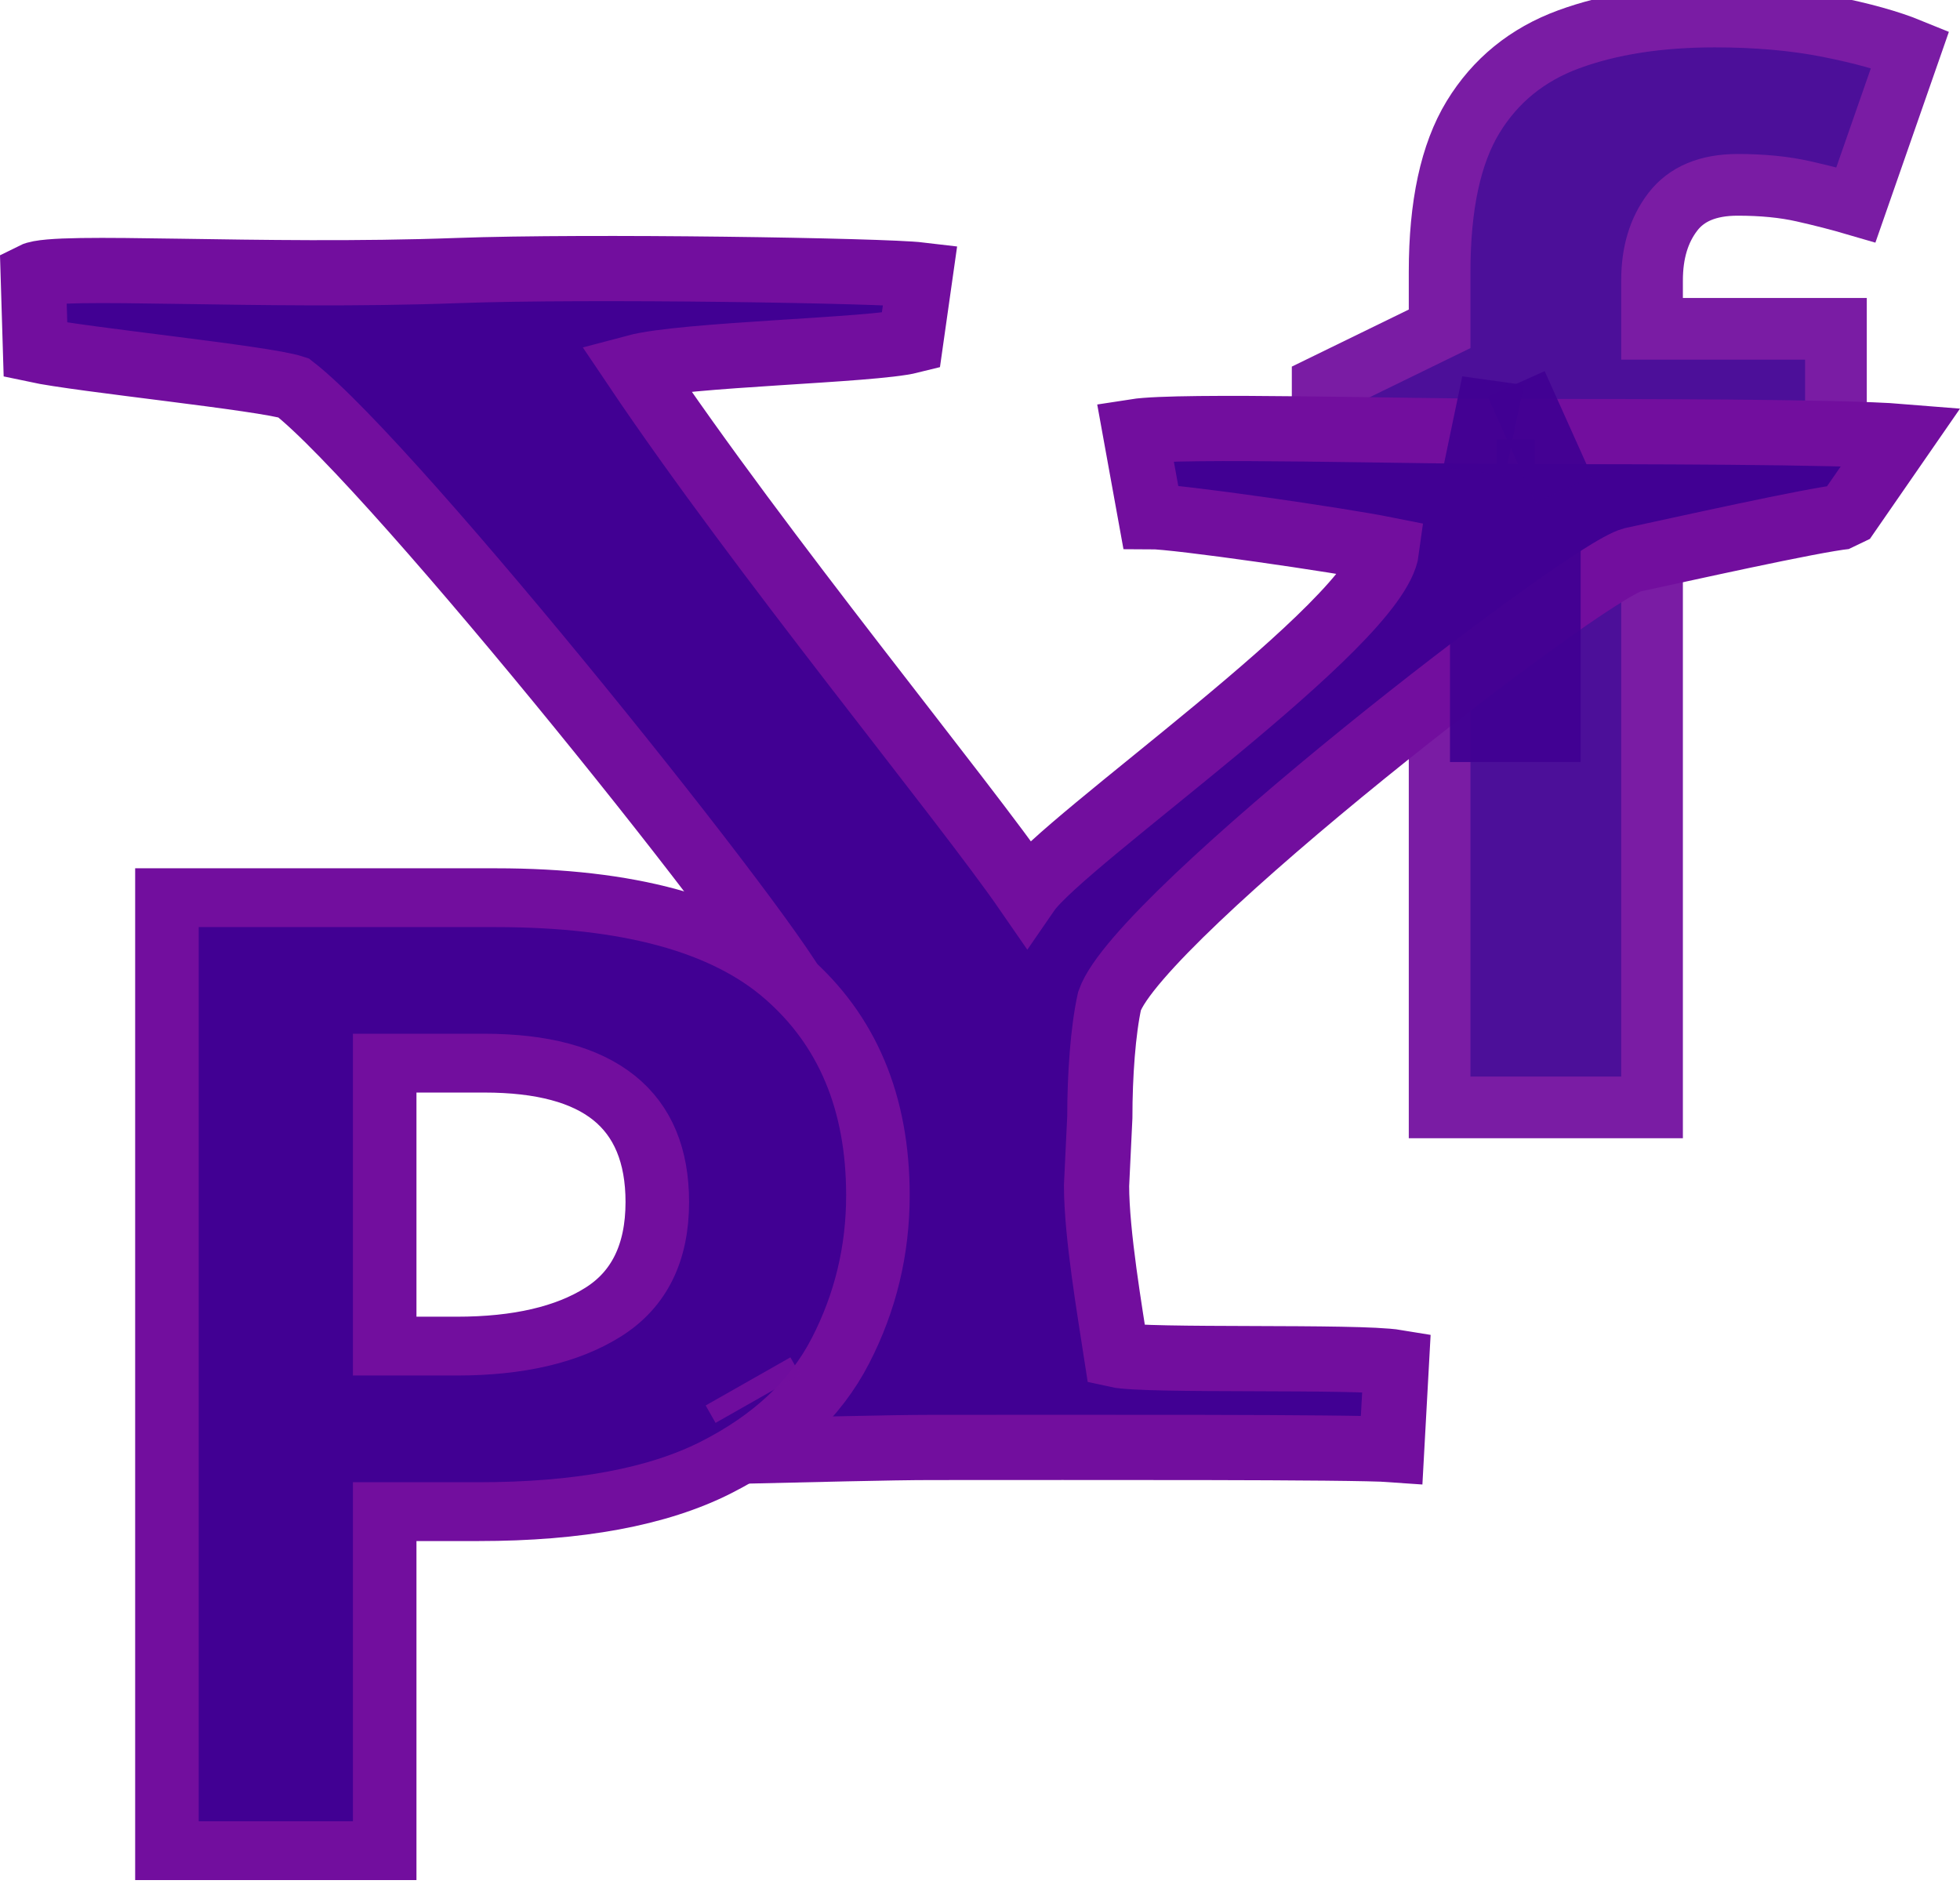
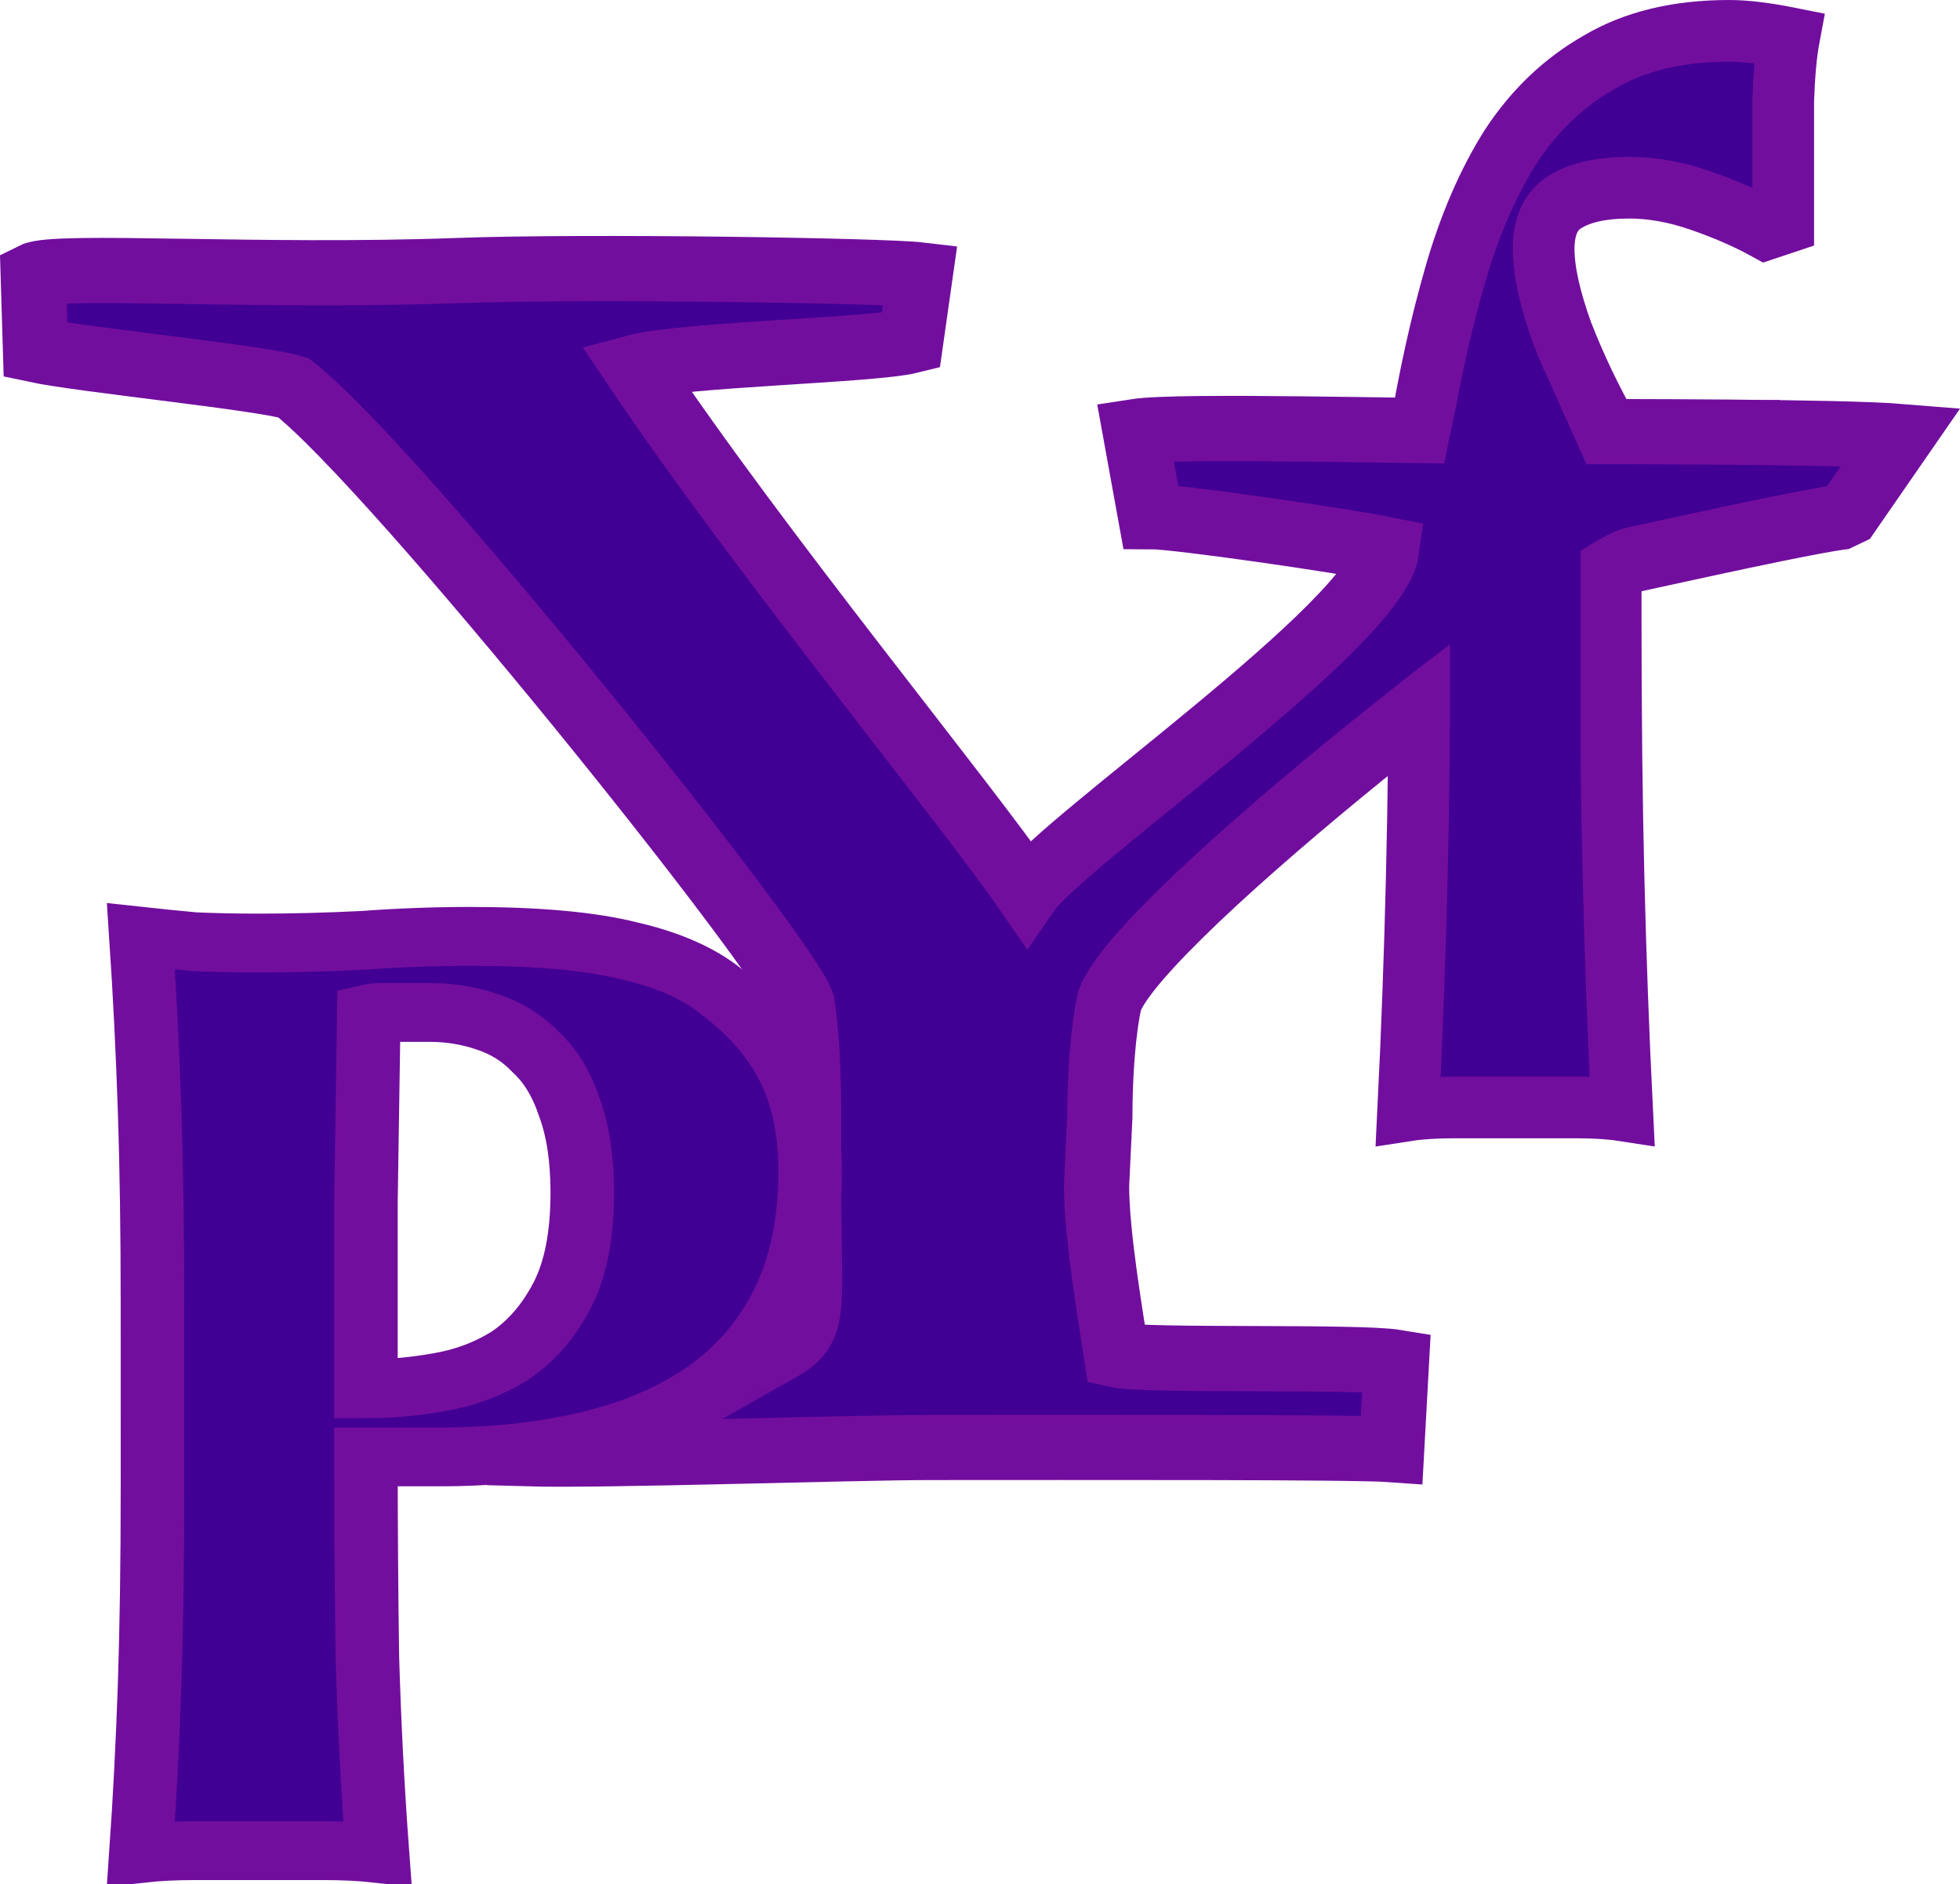
<svg xmlns="http://www.w3.org/2000/svg" version="1.1" id="Layer_1" width="300.588" height="288.909" viewBox="130.352 177.434 300.588 288.909" overflow="visible" enable-background="new 130.352 177.434 800 151.661" xml:space="preserve" style="overflow:visible">
  <defs id="defs2294" />
-   <g id="layer2" style="display:none" transform="translate(-45.25642,-63.75774)">
-     <text xml:space="preserve" style="font-style:normal;font-variant:normal;font-weight:bold;font-stretch:normal;font-size:231.176px;line-height:1.25;font-family:Optima;-inkscape-font-specification:'Optima Bold';letter-spacing:0px;overflow:visible;opacity:0.98;fill:#720e9e;fill-opacity:1;stroke-width:1.156" x="380.124" y="420.73" id="text7169">
-       <tspan id="tspan7167" x="380.124" y="420.73" style="font-style:normal;font-variant:normal;font-weight:bold;font-stretch:normal;font-size:231.176px;font-family:Optima;-inkscape-font-specification:'Optima Bold';fill:#720e9e;fill-opacity:1;stroke-width:1.156">f</tspan>
-     </text>
-   </g>
  <g id="g23815" style="display:inline" transform="translate(-45.25642,-63.75774)">
-     <text xml:space="preserve" style="font-style:normal;font-variant:normal;font-weight:bold;font-stretch:normal;font-size:218.68px;line-height:1.25;font-family:Optima;-inkscape-font-specification:'Optima Bold';letter-spacing:0px;overflow:visible;opacity:0.94;fill:#410093;fill-opacity:1;stroke:#720e9e;stroke-width:9.459;stroke-miterlimit:4;stroke-dasharray:none;stroke-opacity:1" x="374.079" y="411.024" id="text23813">
-       <tspan id="tspan23811" x="374.079" y="411.024" style="font-style:normal;font-variant:normal;font-weight:bold;font-stretch:normal;font-size:218.68px;font-family:Optima;-inkscape-font-specification:'Optima Bold';fill:#410093;fill-opacity:1;stroke:#720e9e;stroke-width:9.459;stroke-miterlimit:4;stroke-dasharray:none;stroke-opacity:1">f</tspan>
-     </text>
-   </g>
-   <g id="layer1" style="display:none" transform="translate(-45.25642,-63.75774)">
-     <path id="path2217" d="m 470.926,322.27 c -5.201,0.514 -26.852,5.364 -34.129,6.924 -7.792,2.074 -78.984,57.075 -83.661,70.581 -1.037,4.674 -1.556,11.866 -1.556,18.624 l -0.522,10.916 c 0,7.788 2.164,20.349 3.2,27.102 4.681,1.043 38.555,0.132 44.788,1.168 l -0.767,13.97 c -6.091,-0.444 -49.106,-0.34 -73.68,-0.34 -12.475,0 -52.576,1.375 -64.897,1.004 l 2.329,-13.285 c 6.756,-0.524 34.729,1.207 40.879,-5.284 3.055,-3.221 2.081,-6.672 2.081,-25.376 v -8.832 c 0,-4.158 0,-11.956 -1.043,-19.233 -2.597,-7.796 -65.301,-86.09 -81.409,-98.558 -4.681,-1.557 -33.99,-4.489 -41.264,-6.051 l -0.362,-11.968 c 3.629,-1.819 36.221,0.442 67.849,-0.728 20.787,-0.768 68.215,0 74.067,0.697 l -1.499,10.547 c -6.234,1.561 -36.266,2.138 -44.062,4.215 20.268,30.139 52.312,68.94 62.707,84.011 5.719,-8.313 55.954,-42.874 57.512,-54.825 -7.797,-1.565 -33.607,-5.279 -37.766,-5.279 l -2.469,-13.607 c 7.075,-1.107 44.278,0 62.774,0 15.962,0 50.07,0 59.762,0.794 l -8.863,12.813" style="overflow:visible;fill:#720e9e;fill-opacity:1" />
+     <g aria-label="f" id="text23813" style="font-weight:bold;font-size:218.68px;line-height:1.25;font-family:Optima;-inkscape-font-specification:'Optima Bold';letter-spacing:0px;overflow:visible;opacity:1;fill:#410093;stroke:#720e9e;stroke-width:9.459">
+       <path d="m 443.182,307.37 q -0.219,1.749 -0.437,3.062 -0.219,1.312 -0.219,2.843 0,1.312 0.219,2.843 0.219,1.312 0.437,2.624 l -20.556,-0.437 v 18.15 q 0,21.431 0.437,39.362 0.437,17.932 1.312,35.645 -2.843,-0.437 -7.216,-0.437 -4.374,0 -9.185,0 -4.811,0 -9.185,0 -4.374,0 -7.216,0.437 0.875,-17.713 1.312,-35.645 0.437,-17.932 0.437,-39.362 v -17.932 l -15.308,0.219 q 0.656,-2.624 0.656,-5.467 0,-2.624 -0.656,-5.904 l 15.308,0.656 q 2.187,-13.339 5.467,-24.711 3.28,-11.371 8.529,-19.681 5.467,-8.31 13.558,-12.902 8.091,-4.811 19.9,-4.811 3.718,0 9.185,1.093 -0.656,3.499 -0.875,9.622 0,5.904 0,11.59 v 7.216 l -2.624,0.875 q -4.374,-2.405 -10.059,-4.374 -5.686,-1.968 -10.934,-1.968 -6.342,0 -9.841,2.187 -3.28,1.968 -3.28,7.216 0,5.03 2.843,12.902 3.062,7.872 7.435,15.526 z" id="path931" />
+     </g>
  </g>
  <g id="g23957" style="display:inline" transform="translate(-45.25642,-63.75774)">
    <path id="path23955" d="m 458.664,320.414 c -4.985,0.492 -25.736,5.141 -32.711,6.636 -7.468,1.987 -75.702,54.703 -80.184,67.648 -0.994,4.48 -1.492,11.372 -1.492,17.85 l -0.5,10.462 c 0,7.465 2.074,19.504 3.067,25.976 4.486,1 36.952,0.127 42.927,1.119 l -0.735,13.39 c -5.838,-0.425 -47.065,-0.326 -70.618,-0.326 -11.956,0 -50.391,1.318 -62.2,0.963 l 2.232,-12.733 c 6.475,-0.502 33.286,1.157 39.18,-5.064 2.928,-3.087 1.995,-6.395 1.995,-24.322 v -8.465 c 0,-3.985 0,-11.46 -0.999,-18.434 -2.489,-7.472 -62.588,-82.513 -78.027,-94.462 -4.486,-1.492 -32.578,-4.302 -39.549,-5.799 l -0.347,-11.471 c 3.478,-1.744 34.716,0.424 65.03,-0.698 19.923,-0.736 65.381,0 70.989,0.668 l -1.437,10.109 c -5.975,1.496 -34.759,2.05 -42.231,4.04 19.425,28.886 50.138,66.076 60.101,80.52 5.482,-7.967 53.629,-41.092 55.122,-52.547 -7.473,-1.5 -32.21,-5.059 -36.196,-5.059 l -2.366,-13.042 c 6.781,-1.061 42.438,0 60.166,0 15.299,0 47.99,0 57.279,0.761 l -8.141,11.769 -2.04,0.98" style="overflow:visible;fill:#410093;fill-opacity:1;stroke:#720e9e;stroke-width:10;stroke-miterlimit:4;stroke-dasharray:none;stroke-opacity:1" />
  </g>
-   <g id="g23791" style="display:none" transform="translate(-45.25642,-63.75774)">
-     <text xml:space="preserve" style="font-style:normal;font-variant:normal;font-weight:bold;font-stretch:normal;font-size:226.971px;line-height:1.25;font-family:Optima;-inkscape-font-specification:'Optima Bold';letter-spacing:0px;overflow:visible;fill:#720e9e;fill-opacity:1;stroke-width:1.135" x="184.41" y="557.877" id="text23789" transform="scale(1.039528,0.9619749)">
-       <tspan id="tspan23787" x="184.41" y="557.877" style="fill:#720e9e;fill-opacity:1;stroke-width:1.135">P</tspan>
-     </text>
+   <g id="layer3" style="display:inline" transform="translate(-45.25642,-63.75774)">
+     <g aria-label="P" transform="scale(1.039528,0.9619749)" id="text3511" style="font-weight:bold;font-size:212.786px;line-height:1.25;font-family:Optima;-inkscape-font-specification:'Optima Bold';letter-spacing:0px;overflow:visible;fill:#410093;stroke:#720e9e;stroke-width:9.375">
+       <path d="m 254.834,440.853 q 0,-8.086 -1.915,-13.618 -1.702,-5.532 -4.894,-8.724 -2.979,-3.405 -7.235,-4.894 -4.043,-1.49 -8.511,-1.49 h -4.894 q -1.064,0 -2.128,0 -1.064,0 -1.915,0.213 -0.213,15.321 -0.426,30.216 0,14.682 0,29.577 5.32,0 10.852,-1.064 5.745,-1.064 10.427,-4.256 4.681,-3.405 7.66,-9.575 2.979,-6.171 2.979,-16.385 z m -63.41,18.087 q 0,-17.661 -0.426,-31.28 -0.426,-13.831 -1.277,-27.662 3.617,0.426 7.873,0.851 4.256,0.213 9.575,0.213 7.448,0 15.321,-0.426 8.086,-0.638 15.746,-0.638 15.108,0 23.619,2.341 8.511,2.128 13.406,6.384 6.809,5.532 10.001,12.342 3.192,6.809 3.192,16.385 0,12.129 -4.043,20.853 -4.043,8.724 -11.49,14.257 -7.235,5.32 -17.236,7.873 -10.001,2.553 -21.917,2.553 h -10.852 q 0,15.959 0.213,31.918 0.426,15.746 1.49,31.28 -3.617,-0.426 -7.873,-0.426 -4.256,0 -9.575,0 -5.32,0 -9.575,0 -4.256,0 -7.873,0.426 0.851,-13.193 1.277,-26.811 0.426,-13.831 0.426,-31.492 z" id="path1195" />
+       <text xml:space="preserve" style="font-weight:600;font-size:1000px;line-height:1.25;font-family:'Source Code Pro';-inkscape-font-specification:'Source Code Pro Semi-Bold';letter-spacing:0px" x="225.06" y="426.733" id="text1291" transform="scale(0.9619749,1.039528)">
+         <tspan id="tspan1289" x="225.06" y="426.733" />
+       </text>
+     </g>
  </g>
-   <g id="layer3" style="display:inline" transform="translate(-45.25642,-63.75774)">
-     <text xml:space="preserve" style="font-style:normal;font-variant:normal;font-weight:bold;font-stretch:normal;font-size:212.786px;line-height:1.25;font-family:Optima;-inkscape-font-specification:'Optima Bold';letter-spacing:0px;overflow:visible;fill:#410093;fill-opacity:1;stroke:#720e9e;stroke-width:9.375;stroke-miterlimit:4;stroke-dasharray:none;stroke-opacity:1" x="174.401" y="545.756" id="text3511" transform="scale(1.039528,0.9619749)">
-       <tspan id="tspan3509" x="174.401" y="545.756" style="stroke:#720e9e;stroke-width:9.375;stroke-miterlimit:4;stroke-dasharray:none;stroke-opacity:1">P</tspan>
-     </text>
-   </g>
-   <g id="layer4" transform="translate(-45.25642,-63.75774)">
-     <rect style="display:inline;overflow:visible;opacity:0.94;fill:#410093;fill-opacity:1;stroke:none;stroke-width:10.067;stroke-miterlimit:4;stroke-dasharray:none;stroke-opacity:1" id="rect24630" width="20.038" height="44.937" x="397.98" y="313.116" />
-     <rect style="opacity:0.94;fill:#410093;fill-opacity:1;stroke:none;stroke-width:10;stroke-miterlimit:4;stroke-dasharray:none;stroke-opacity:1" id="rect39598" width="9.558" height="17.792" x="244.631" y="440.922" transform="rotate(-24.18222)" />
-     <rect style="opacity:0.94;fill:#410093;fill-opacity:1;stroke:none;stroke-width:11.059;stroke-miterlimit:4;stroke-dasharray:none;stroke-opacity:1" id="rect39704" width="9.545" height="14.22" x="453.453" y="241.101" transform="matrix(0.990339,0.1386677,-0.204109,0.9789482,0,0)" />
-     <rect style="opacity:0.94;fill:#410093;fill-opacity:1;stroke:none;stroke-width:10;stroke-miterlimit:4;stroke-dasharray:none;stroke-opacity:1" id="rect39808" width="5.855" height="5.43" x="405.128" y="308.594" />
+   <g id="layer4" transform="translate(-45.25642,-63.75774)" style="display:inline">
+     <g id="g935">
+       <rect style="display:inline;overflow:visible;opacity:1;fill:#410093;fill-opacity:1;stroke:none;stroke-width:10.067;stroke-miterlimit:4;stroke-dasharray:none;stroke-opacity:1" id="rect24630" width="20.039" height="44.937" x="397.98" y="313.116" />
+       <rect style="opacity:1;fill:#410093;fill-opacity:1;stroke:none;stroke-width:10;stroke-miterlimit:4;stroke-dasharray:none;stroke-opacity:1" id="rect39598" width="9.558" height="17.792" x="244.631" y="440.922" transform="rotate(-24.18222)" />
+       <rect style="opacity:1;fill:#410093;fill-opacity:1;stroke:none;stroke-width:11.059;stroke-miterlimit:4;stroke-dasharray:none;stroke-opacity:1" id="rect39704" width="9.545" height="14.22" x="453.453" y="241.101" transform="matrix(0.990339,0.1386677,-0.204109,0.9789482,0,0)" />
+       <rect style="opacity:1;fill:#410093;fill-opacity:1;stroke:none;stroke-width:10;stroke-miterlimit:4;stroke-dasharray:none;stroke-opacity:1" id="rect39808" width="5.855" height="5.43" x="405.128" y="308.594" />
+     </g>
    <rect style="opacity:0.94;fill:#720e9e;fill-opacity:1;stroke:none;stroke-width:8.17;stroke-miterlimit:4;stroke-dasharray:none;stroke-opacity:1" id="rect39953" width="3.072" height="14.942" x="537.318" y="-36.22" transform="rotate(60.40925)" />
  </g>
</svg>
